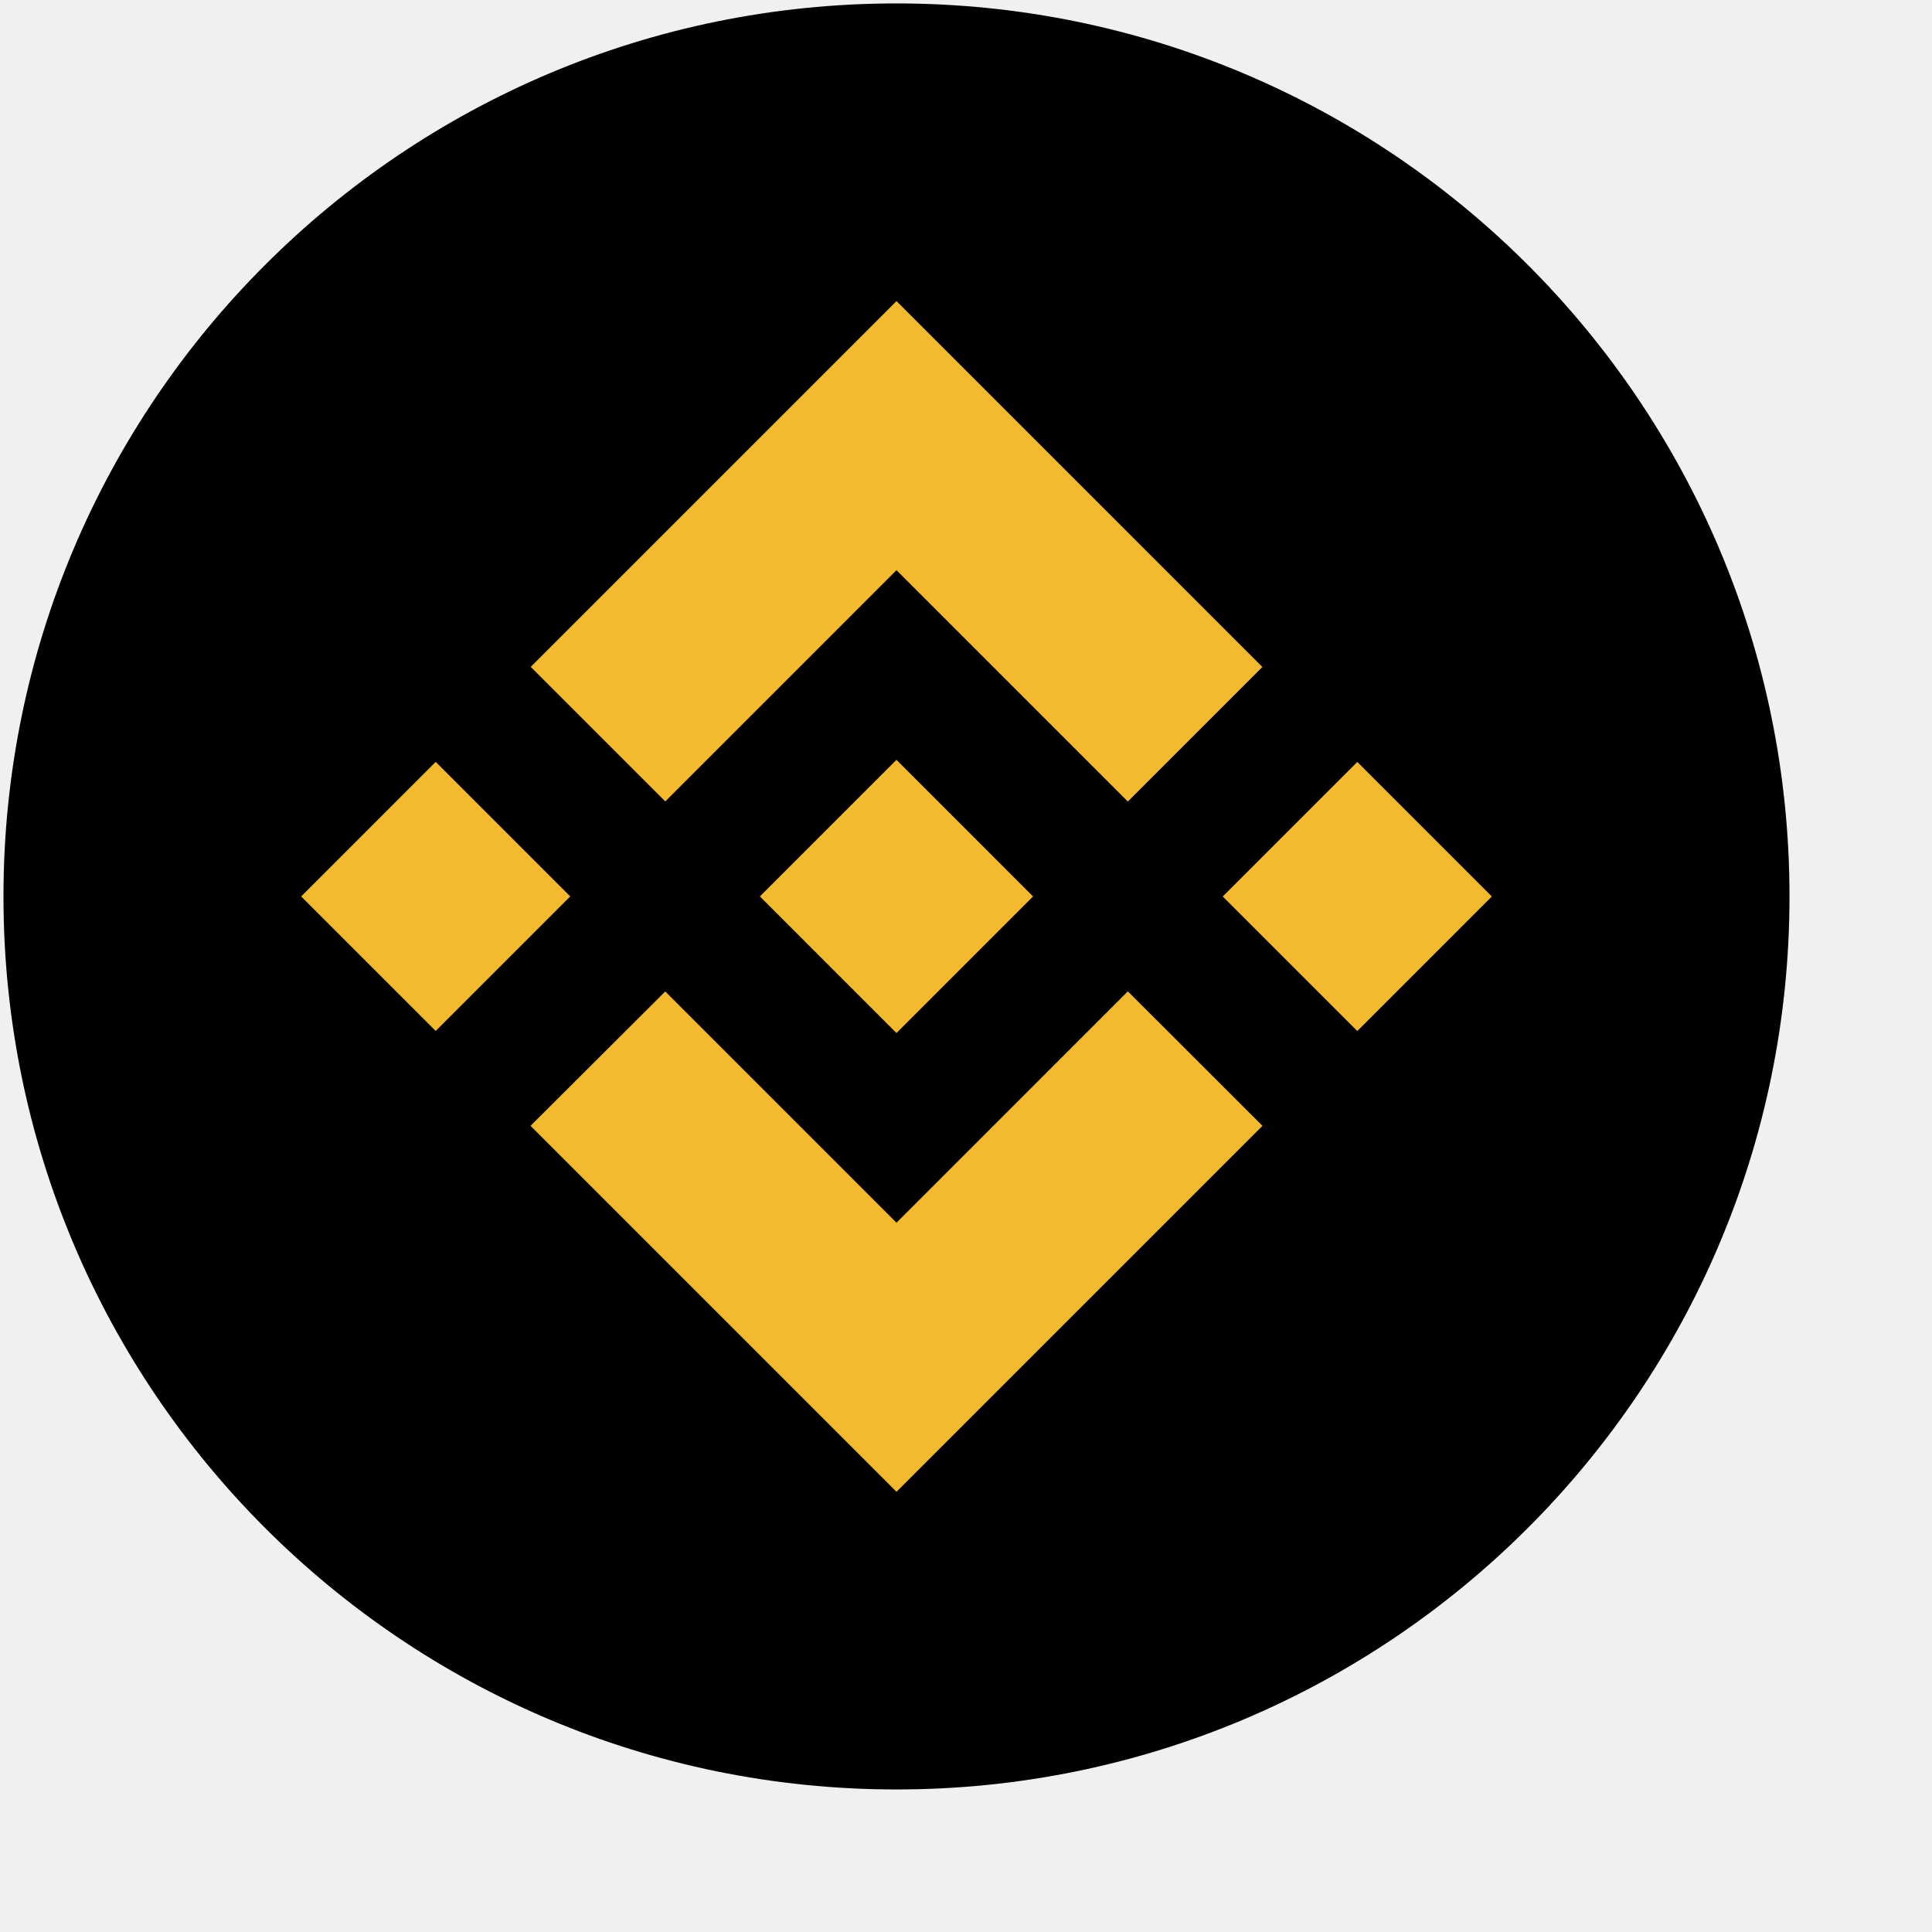
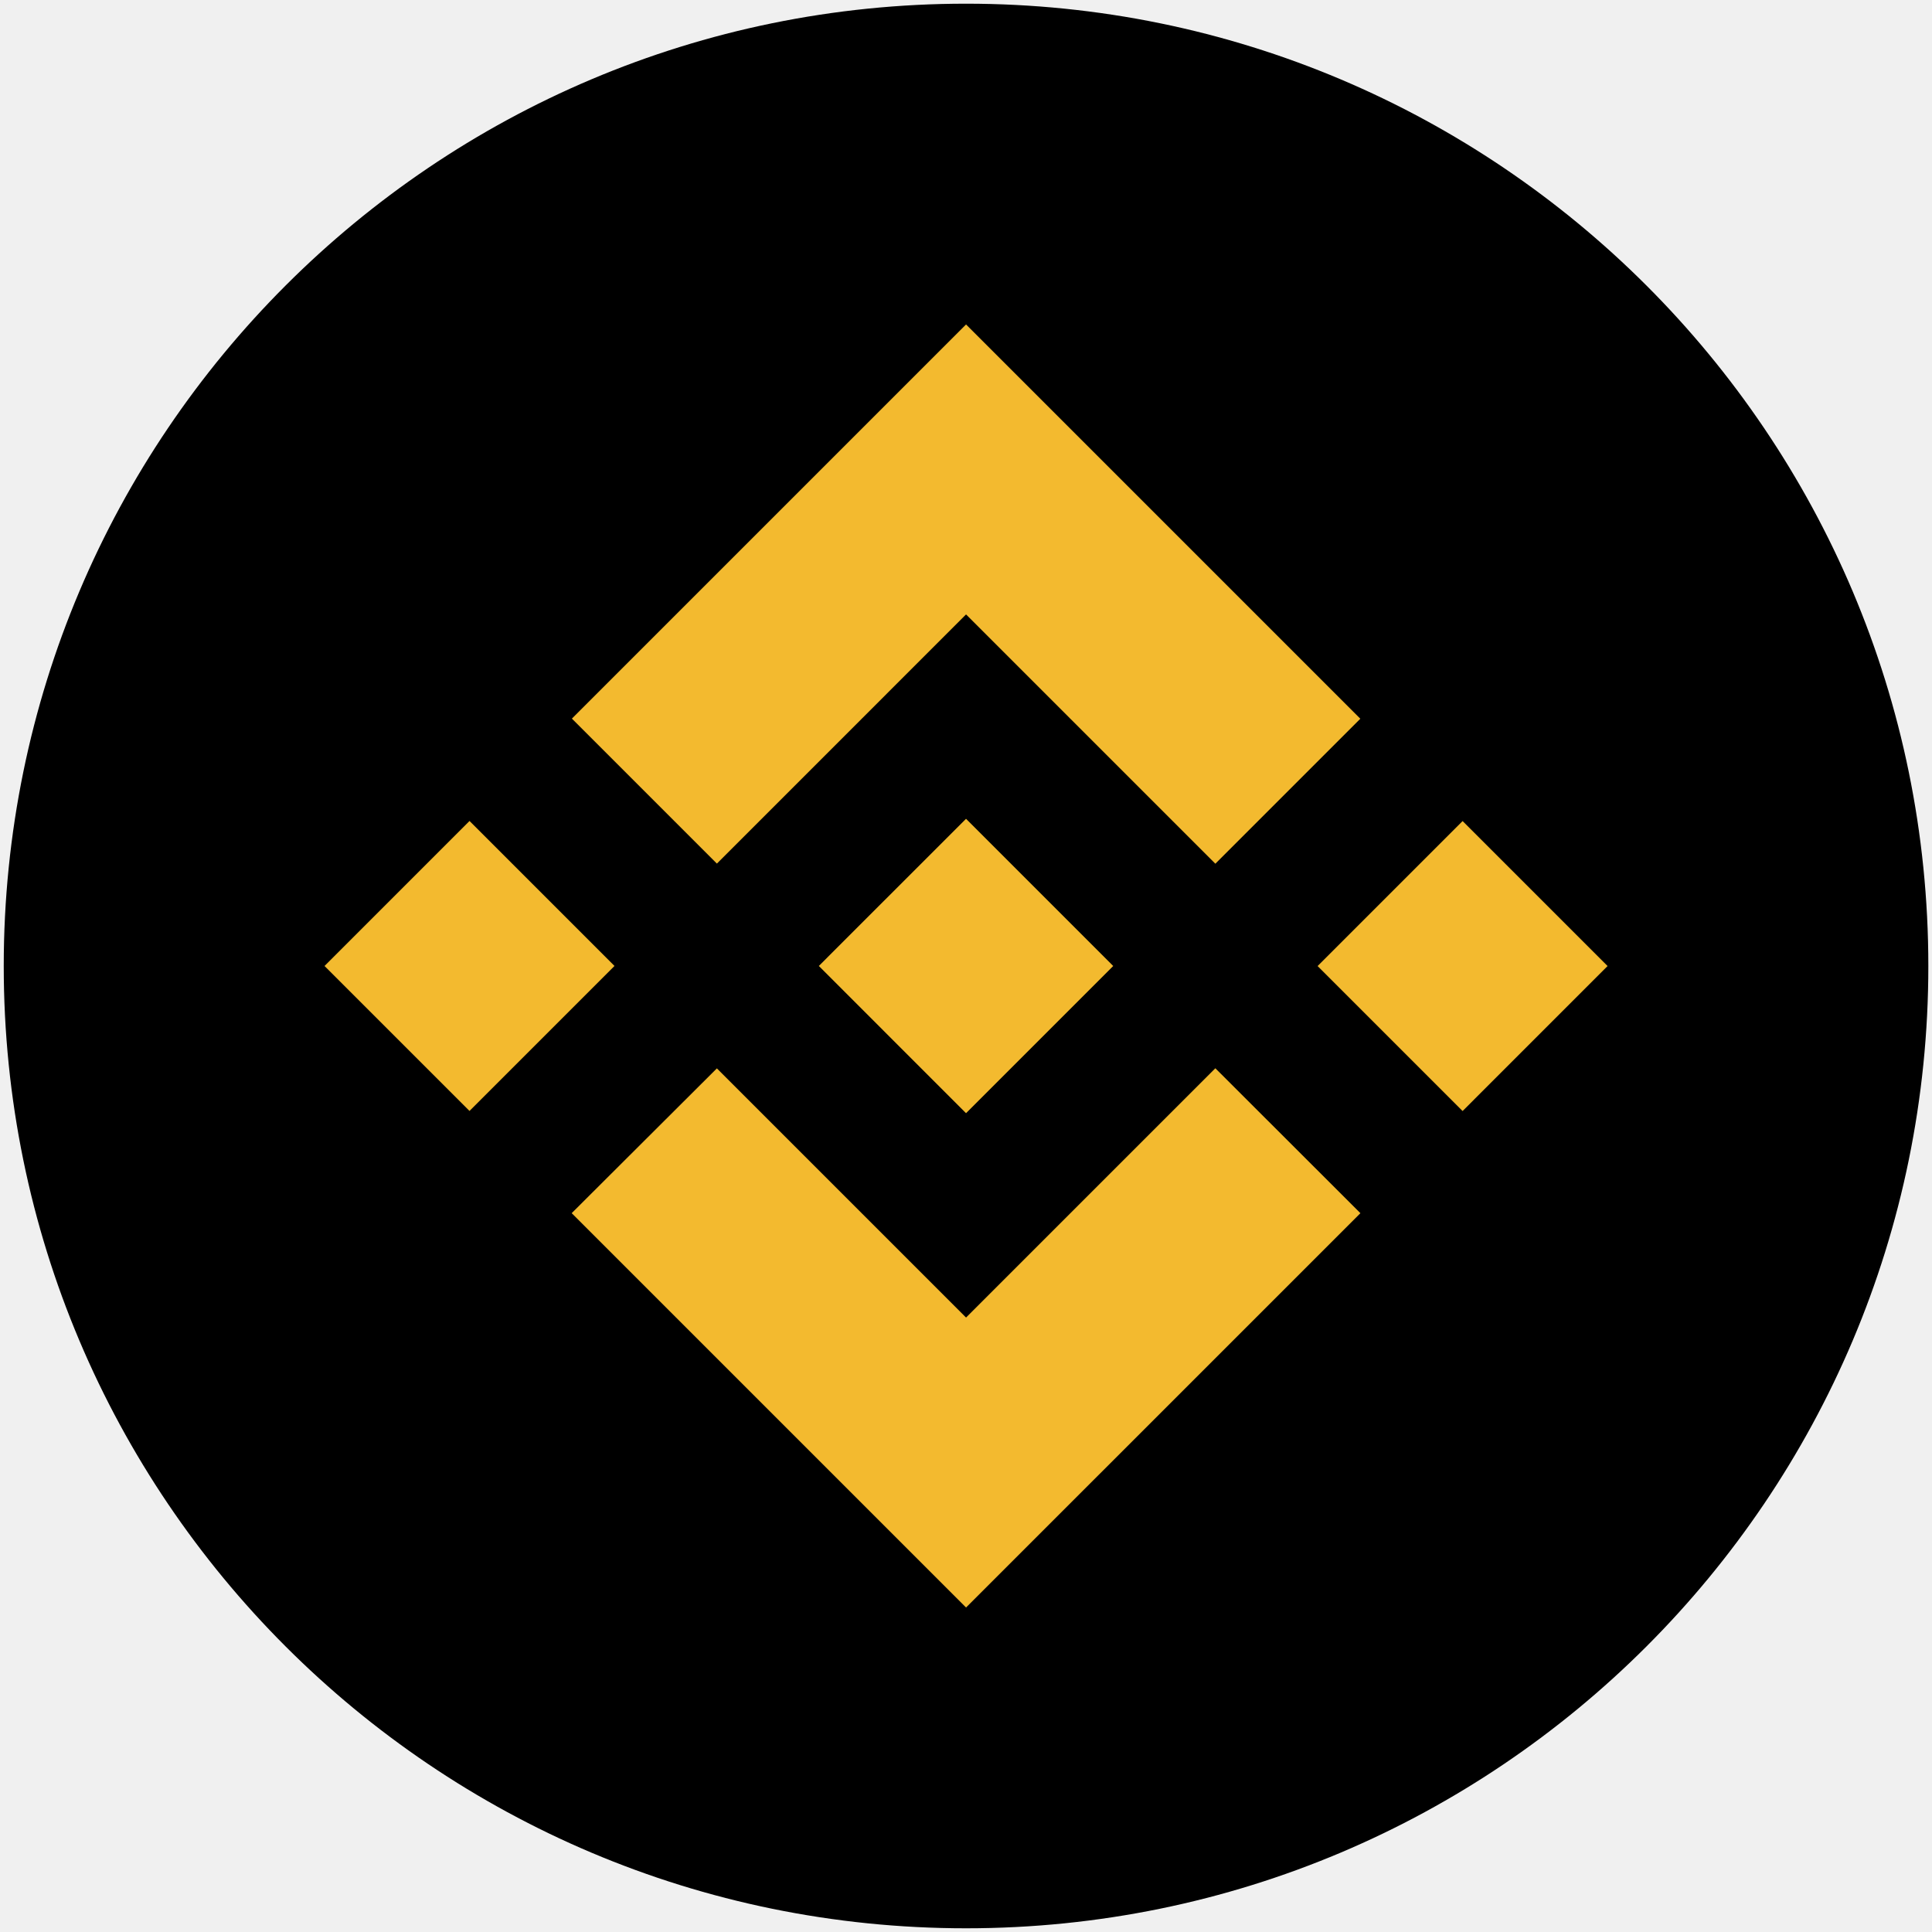
- <svg xmlns="http://www.w3.org/2000/svg" width="250" height="250" viewBox="0 0 250 250" fill="none">
-   <g clip-path="url(#clip0_155_11299)">
-     <path d="M116.005 231.555C179.824 231.555 231.56 179.819 231.56 115.999C231.56 52.179 179.824 0.443 116.005 0.443C52.185 0.443 0.449 52.179 0.449 115.999C0.449 179.819 52.185 231.555 116.005 231.555Z" fill="black" />
-     <path d="M86.084 103.705L116.006 73.782L145.943 103.718L163.353 86.308L116.006 38.962L68.675 86.293L86.085 103.704L86.084 103.705ZM38.97 115.999L56.381 98.585L73.79 115.995L56.379 133.406L38.97 115.999ZM86.084 128.294L116.006 158.215L145.942 128.28L163.362 145.681L163.353 145.691L116.006 193.036L68.675 145.704L68.65 145.68L86.086 128.293L86.084 128.294ZM158.222 116.006L175.633 98.595L193.043 116.005L175.633 133.416L158.222 116.006Z" fill="#F3BA2F" />
-     <path d="M133.662 115.99H133.669L116.004 98.323L102.947 111.377L101.447 112.877L98.353 115.972L98.328 115.996L98.353 116.021L116.004 133.675L133.671 116.008L133.679 115.998L133.663 115.99" fill="#F3BA2F" />
-   </g>
-   <defs>
-     <clipPath id="clip0_155_11299">
-       <rect width="231.111" height="231.111" fill="white" transform="translate(0.449219 0.443237)" />
-     </clipPath>
-   </defs>
+ <svg xmlns="http://www.w3.org/2000/svg" width="232" height="232" viewBox="0 0 232 232" fill="none">
+   <path d="M116.005 231.555C179.824 231.555 231.56 179.819 231.56 115.999C231.56 52.179 179.824 0.443 116.005 0.443C52.185 0.443 0.449 52.179 0.449 115.999C0.449 179.819 52.185 231.555 116.005 231.555Z" fill="black" />
+   <path d="M86.084 103.705L116.006 73.782L145.943 103.718L163.353 86.308L116.006 38.962L68.675 86.293L86.085 103.704L86.084 103.705ZM38.97 115.999L56.381 98.585L73.79 115.995L56.379 133.406L38.97 115.999ZM86.084 128.294L116.006 158.215L145.942 128.28L163.362 145.681L163.353 145.691L116.006 193.036L68.675 145.704L68.65 145.68L86.086 128.293L86.084 128.294ZM158.222 116.006L175.633 98.595L193.043 116.005L175.633 133.416L158.222 116.006Z" fill="#F3BA2F" />
+   <path d="M133.662 115.99H133.669L116.004 98.323L102.947 111.377L101.447 112.877L98.353 115.972L98.328 115.996L98.353 116.021L116.004 133.675L133.671 116.008L133.679 115.998L133.663 115.99" fill="#F3BA2F" />
</svg>
